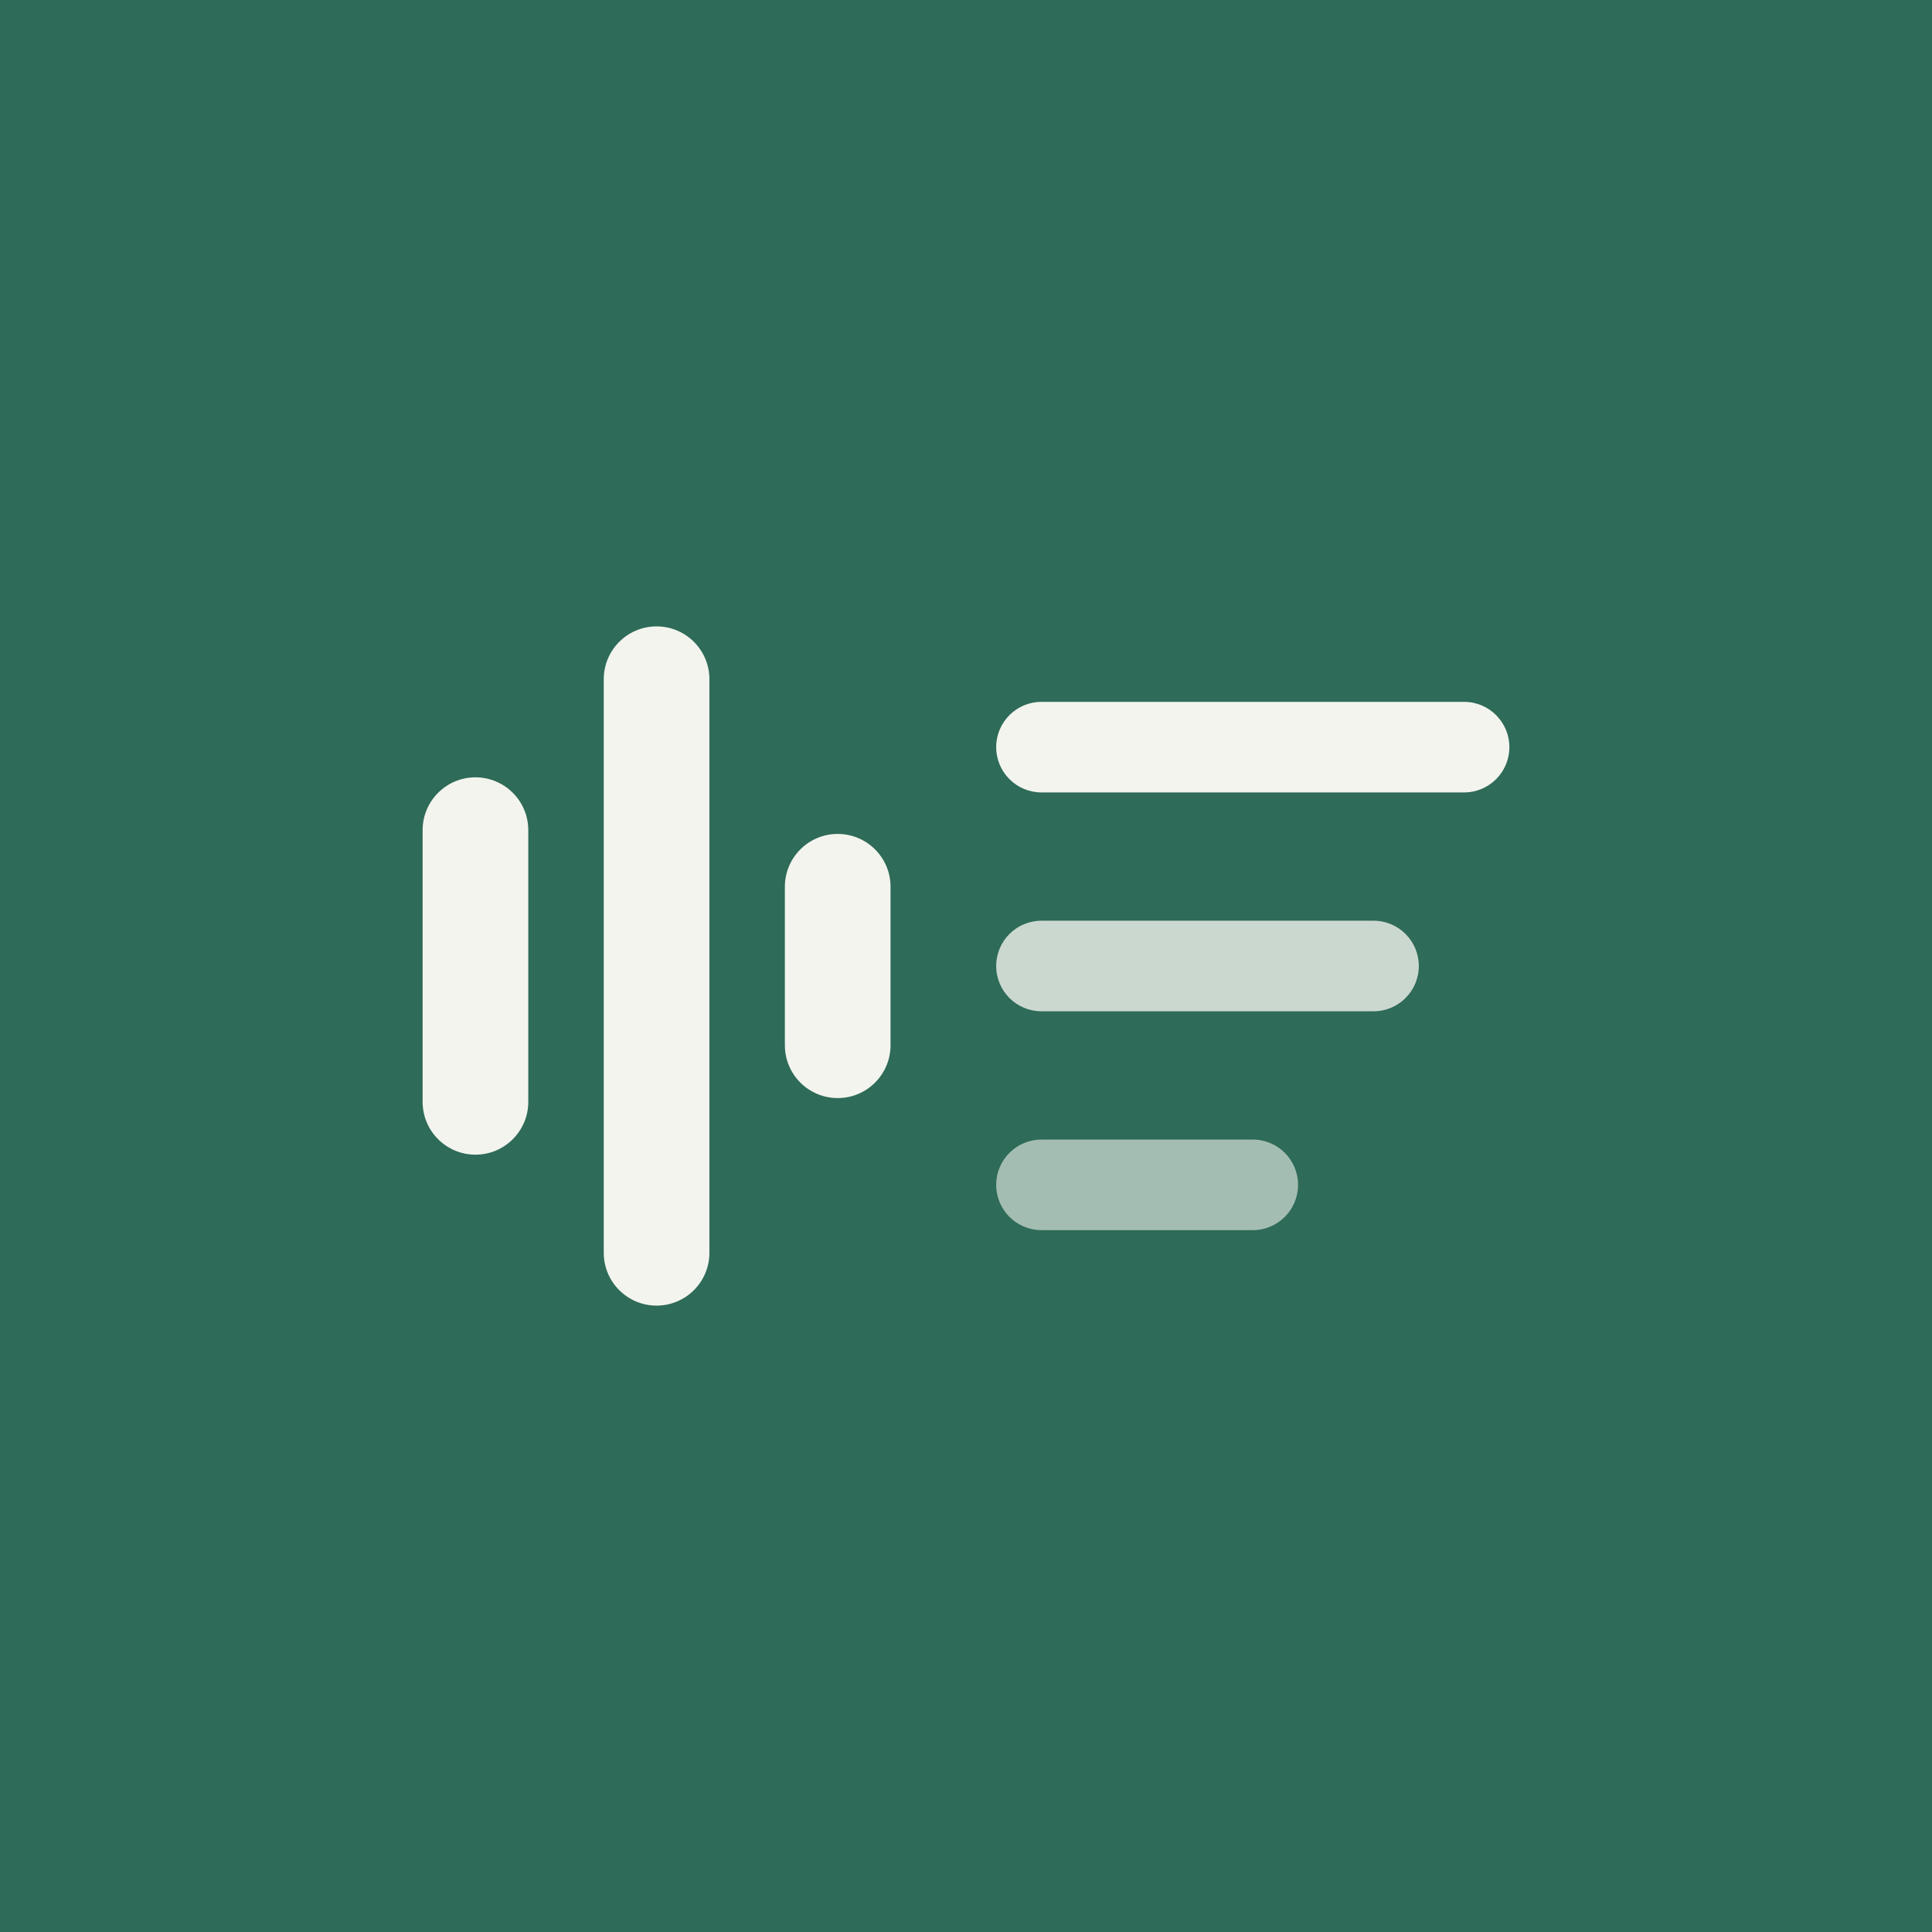
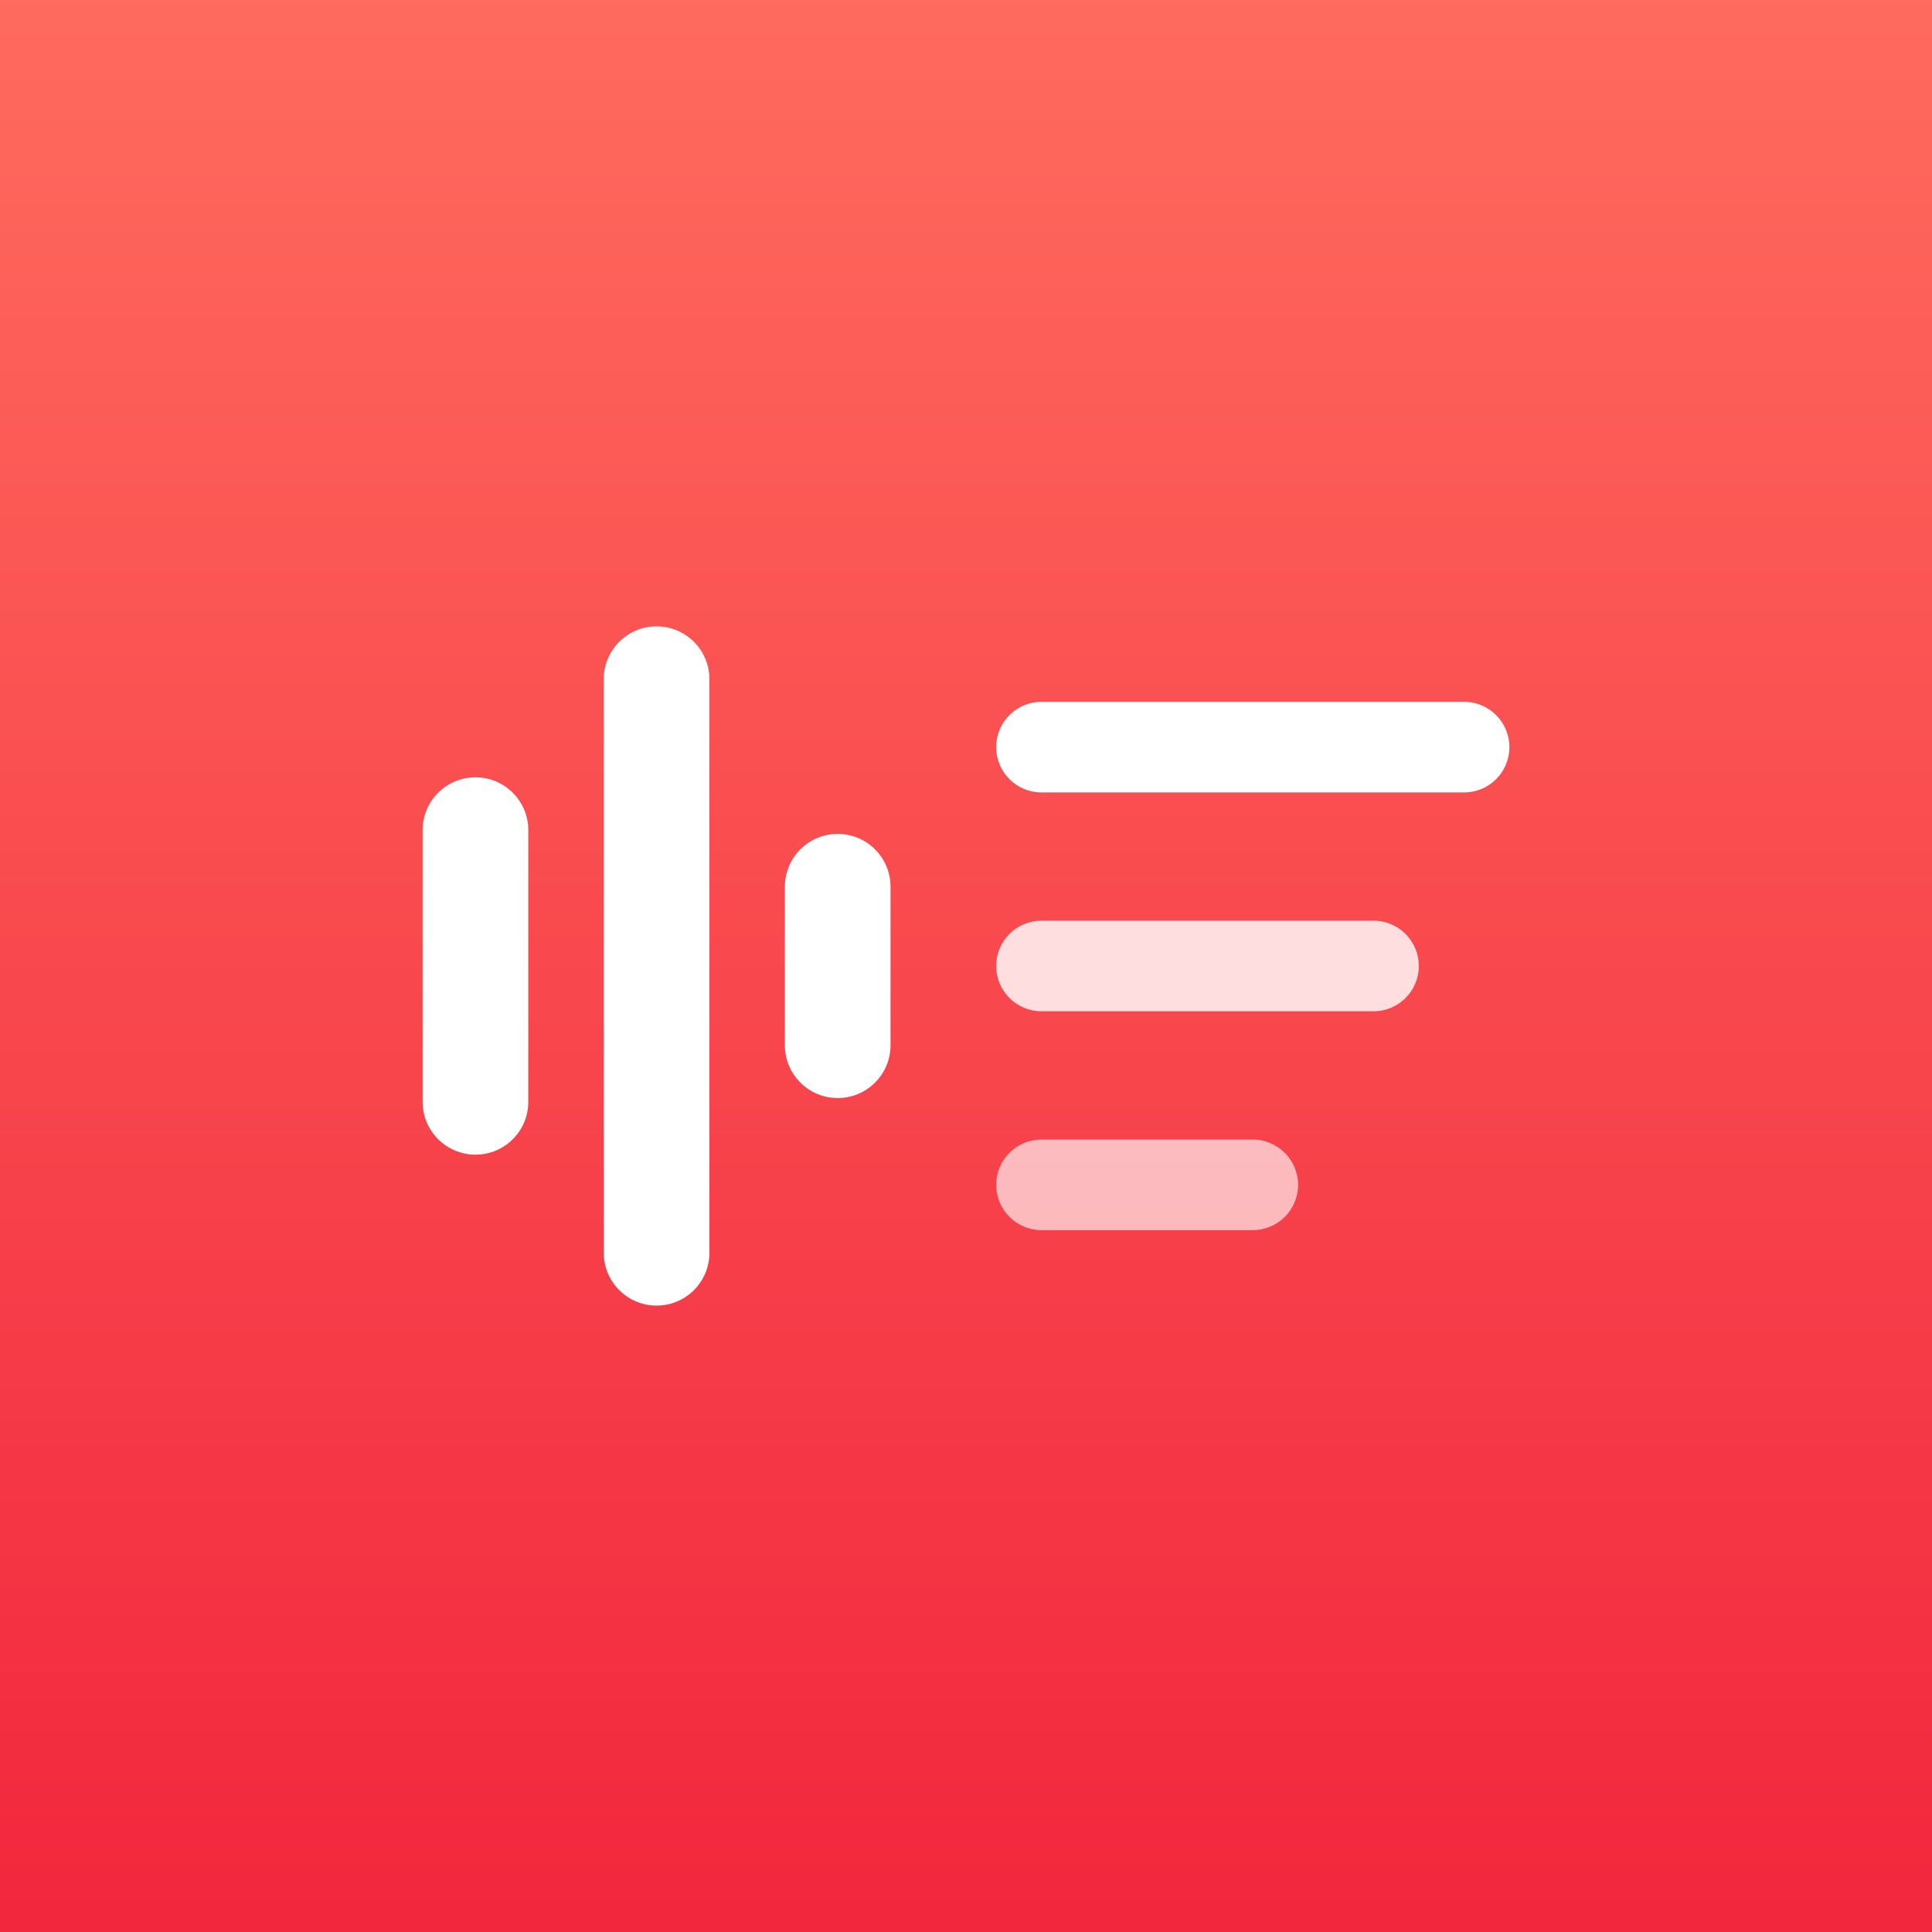
<svg xmlns="http://www.w3.org/2000/svg" viewBox="0 0 512 512">
-   <rect width="512" height="512" fill="#2E6B58" />
-   <g fill="#F3F4EE">
+   <defs>
+     <linearGradient id="g" x1="0" y1="0" x2="0" y2="1">
+       <stop offset="0" stop-color="#FF6B5E" />
+       <stop offset="1" stop-color="#F2263D" />
+     </linearGradient>
+   </defs>
+   <rect width="512" height="512" fill="url(#g)" />
+   <g fill="#FFFFFF">
    <rect x="112" y="206" width="28" height="100" rx="14" />
    <rect x="160" y="166" width="28" height="180" rx="14" />
    <rect x="208" y="221" width="28" height="70" rx="14" />
    <rect x="264" y="186" width="136" height="24" rx="12" />
-     <rect x="264" y="244" width="112" height="24" rx="12" opacity=".8" />
-     <rect x="264" y="302" width="80" height="24" rx="12" opacity=".6" />
+     <rect x="264" y="244" width="112" height="24" rx="12" opacity=".82" />
+     <rect x="264" y="302" width="80" height="24" rx="12" opacity=".64" />
  </g>
</svg>
